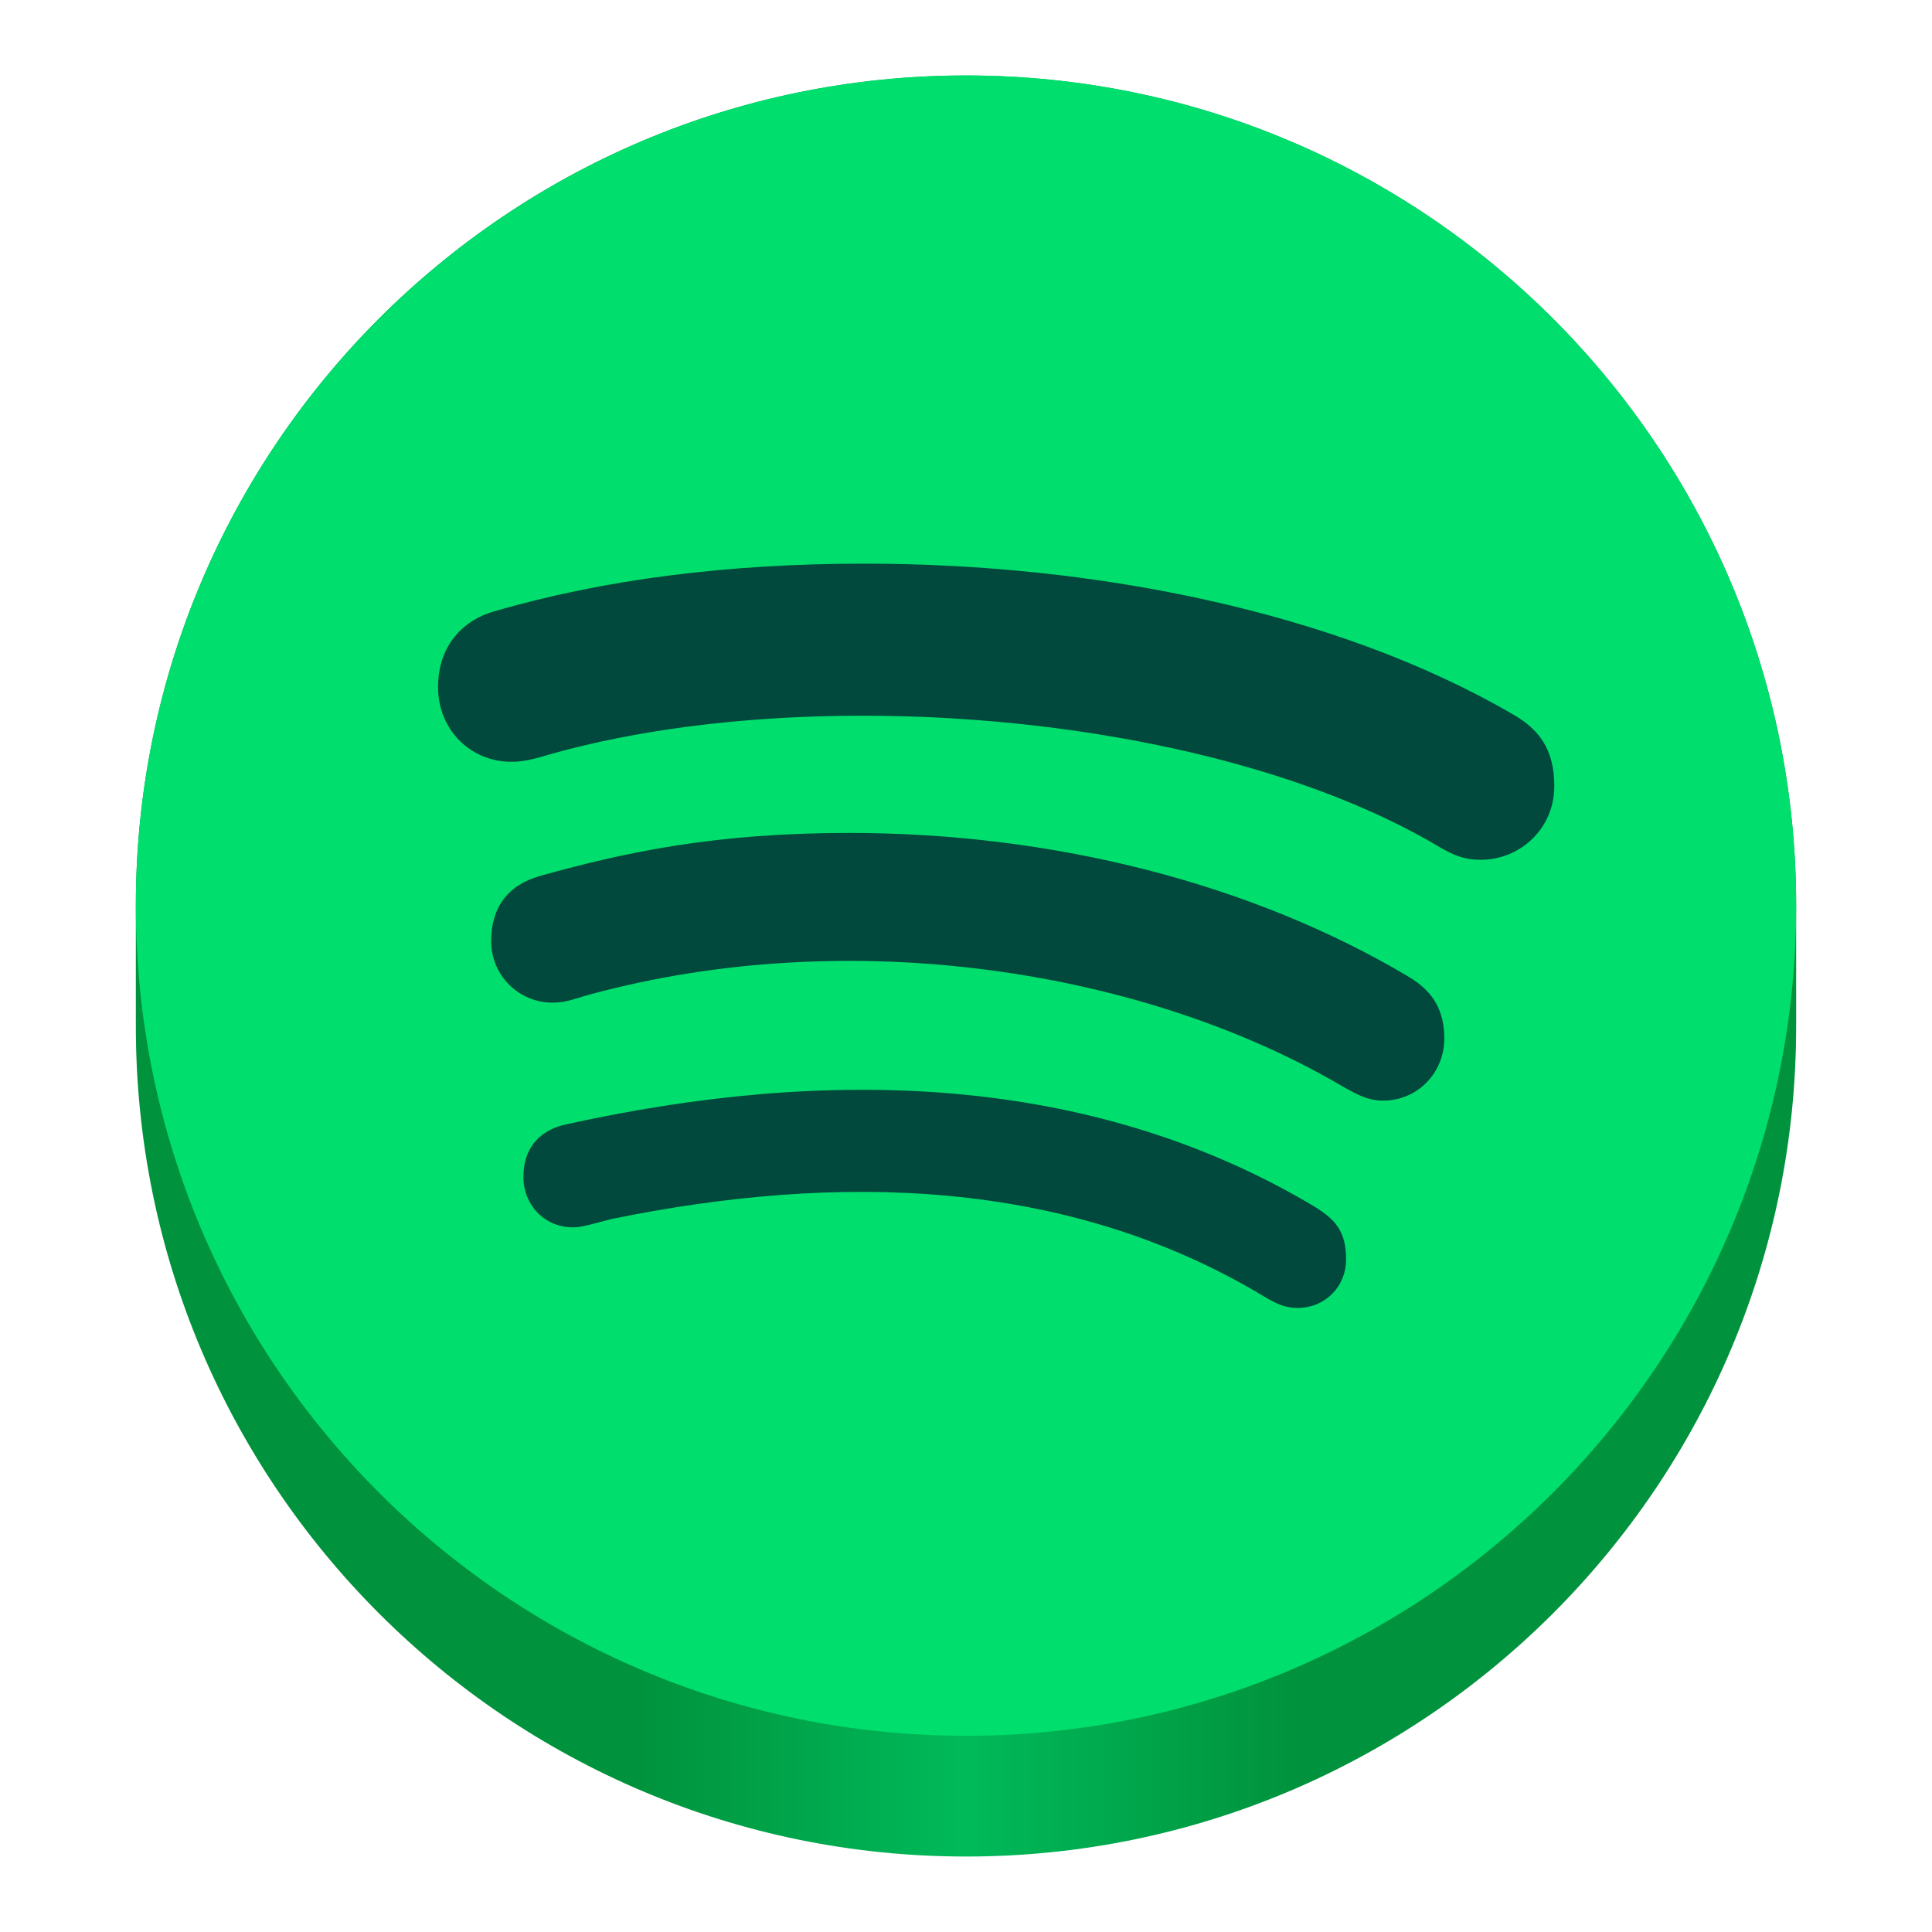
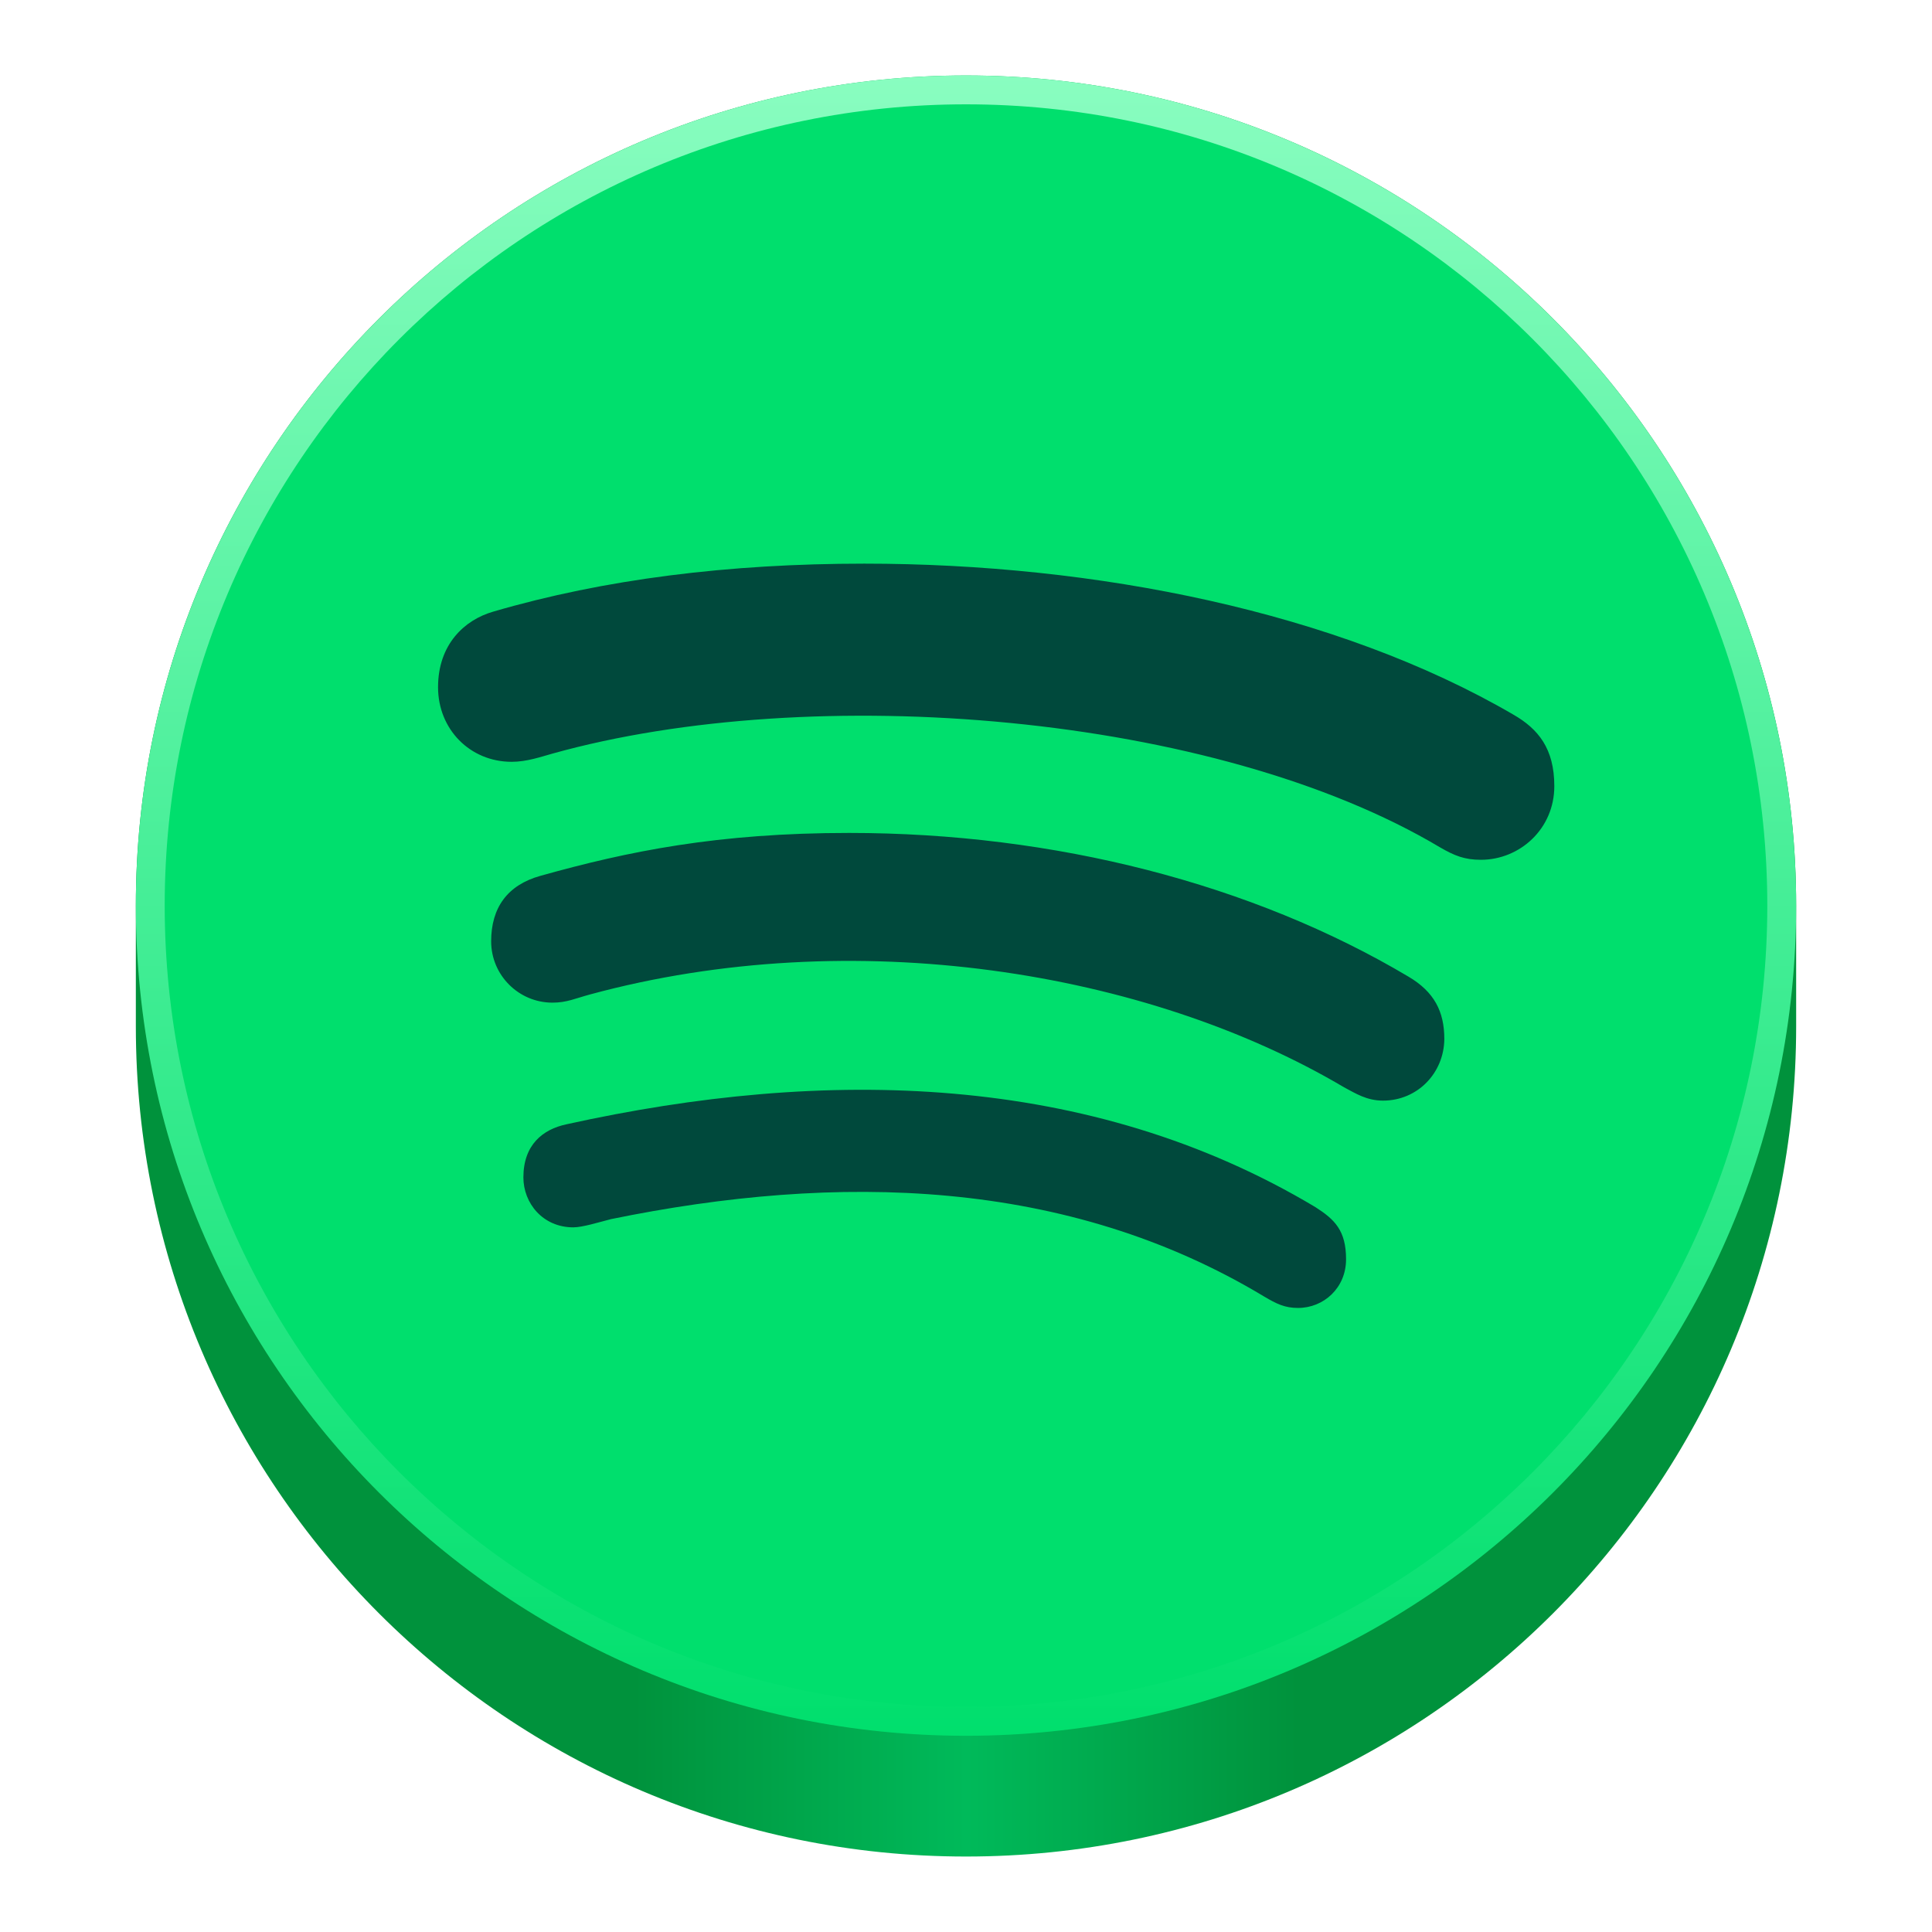
<svg xmlns="http://www.w3.org/2000/svg" xmlns:xlink="http://www.w3.org/1999/xlink" width="128" height="128" viewBox="0 0 128 128" version="1.1" id="svg5">
  <defs id="defs2">
+     <linearGradient id="linearGradient962">
+       <stop style="stop-color:#00df6d;stop-opacity:1;" offset="0" id="stop958" />
+       <stop style="stop-color:#89fdc0;stop-opacity:1;" offset="1" id="stop960" />
+     </linearGradient>
    <linearGradient id="linearGradient7939">
      <stop style="stop-color:#00923c;stop-opacity:1" offset="0" id="stop7935" />
      <stop style="stop-color:#00923c;stop-opacity:1" offset="0.3" id="stop8493" />
      <stop style="stop-color:#00ba5a;stop-opacity:1" offset="0.5" id="stop8233" />
      <stop style="stop-color:#00923c;stop-opacity:1" offset="0.7" id="stop8751" />
      <stop style="stop-color:#00923c;stop-opacity:1" offset="1" id="stop7937" />
    </linearGradient>
    <linearGradient y2="236" x2="96" y1="236" x1="32" gradientTransform="translate(604.8168,170.5864)" gradientUnits="userSpaceOnUse" id="linearGradient1099" xlink:href="#linearGradient1036" />
    <linearGradient id="linearGradient1036">
      <stop id="stop1032" offset="0" style="stop-color:#d5d3cf;stop-opacity:1;" />
      <stop id="stop1034" offset="1" style="stop-color:#f6f5f4;stop-opacity:1" />
    </linearGradient>
    <radialGradient r="32" fy="-76" fx="-244" cy="-76" cx="-244" gradientTransform="matrix(0.8833333,0,0,0.8833333,-460.3502,463.1197)" gradientUnits="userSpaceOnUse" id="radialGradient1103" xlink:href="#linearGradient1069" />
    <linearGradient id="linearGradient1069">
      <stop id="stop1065" offset="0" style="stop-color:#d5d3cf;stop-opacity:1" />
      <stop id="stop1067-1" offset="1" style="stop-color:#949390;stop-opacity:1" />
    </linearGradient>
    <linearGradient gradientUnits="userSpaceOnUse" y2="232" x2="64" y1="262.5" x1="64" id="linearGradient1027" xlink:href="#linearGradient1025" gradientTransform="translate(-470.5864,432.8168)" />
    <linearGradient id="linearGradient1025">
      <stop id="stop1021" offset="0" style="stop-color:#9a9996;stop-opacity:1" />
      <stop id="stop1023" offset="1" style="stop-color:#77767b;stop-opacity:1" />
    </linearGradient>
    <clipPath clipPathUnits="userSpaceOnUse" id="clipPath1609-7">
      <path id="path1611-5" d="m 252,116 28,-28 v -8 h -36 v 36 z" style="fill:#e74747;stroke:none;stroke-width:0.25px;stroke-linecap:butt;stroke-linejoin:miter;stroke-opacity:1" />
    </clipPath>
    <radialGradient r="32" fy="-76" fx="-244" cy="-76" cx="-244" gradientTransform="matrix(0.8833333,0,0,0.8833333,-460.3502,463.1197)" gradientUnits="userSpaceOnUse" id="radialGradient1103-5" xlink:href="#linearGradient1069" />
    <clipPath clipPathUnits="userSpaceOnUse" id="clipPath1609-7-7">
      <path id="path1611-5-0" d="m 252,116 28,-28 v -8 h -36 v 36 z" style="fill:#e74747;stroke:none;stroke-width:0.25px;stroke-linecap:butt;stroke-linejoin:miter;stroke-opacity:1" />
    </clipPath>
    <clipPath clipPathUnits="userSpaceOnUse" id="clipPath744">
      <rect style="fill:#1e88e5;fill-opacity:1;stroke-width:0.265" id="rect746" width="541.867" height="541.867" x="0" y="1.5987212e-14" rx="79.375" ry="79.375" />
    </clipPath>
    <clipPath clipPathUnits="userSpaceOnUse" id="clipPath62">
      <rect style="fill:#1e88e5;fill-opacity:1;stroke-width:0.265" id="rect64" width="541.867" height="541.867" x="2.2507105e-05" y="-0.422" rx="79.375" ry="79.375" />
    </clipPath>
    <radialGradient r="32" fy="-76" fx="-244" cy="-76" cx="-244" gradientTransform="matrix(0.8833333,0,0,0.8833333,-460.3502,463.1197)" gradientUnits="userSpaceOnUse" id="radialGradient1103-6" xlink:href="#linearGradient1069" />
    <clipPath clipPathUnits="userSpaceOnUse" id="clipPath1609-7-2">
      <path id="path1611-5-3" d="m 252,116 28,-28 v -8 h -36 v 36 z" style="fill:#e74747;stroke:none;stroke-width:0.25px;stroke-linecap:butt;stroke-linejoin:miter;stroke-opacity:1" />
    </clipPath>
    <linearGradient xlink:href="#linearGradient7939" id="linearGradient7941" x1="9" y1="70" x2="119" y2="70" gradientUnits="userSpaceOnUse" gradientTransform="translate(0,-2)" />
    <radialGradient r="32" fy="-76" fx="-244" cy="-76" cx="-244" gradientTransform="matrix(0.8833333,0,0,0.8833333,-460.3502,463.1197)" gradientUnits="userSpaceOnUse" id="radialGradient1103-56" xlink:href="#linearGradient1069" />
    <clipPath clipPathUnits="userSpaceOnUse" id="clipPath1609-7-0">
      <path id="path1611-5-9" d="m 252,116 28,-28 v -8 h -36 v 36 z" style="fill:#e74747;stroke:none;stroke-width:0.25px;stroke-linecap:butt;stroke-linejoin:miter;stroke-opacity:1" />
    </clipPath>
    <radialGradient r="32" fy="-76" fx="-244" cy="-76" cx="-244" gradientTransform="matrix(0.8833333,0,0,0.8833333,-460.3502,463.1197)" gradientUnits="userSpaceOnUse" id="radialGradient1103-5-3" xlink:href="#linearGradient1069" />
    <clipPath clipPathUnits="userSpaceOnUse" id="clipPath1609-7-7-0">
      <path id="path1611-5-0-6" d="m 252,116 28,-28 v -8 h -36 v 36 z" style="fill:#e74747;stroke:none;stroke-width:0.25px;stroke-linecap:butt;stroke-linejoin:miter;stroke-opacity:1" />
    </clipPath>
    <clipPath clipPathUnits="userSpaceOnUse" id="clipPath744-2">
      <rect style="fill:#1e88e5;fill-opacity:1;stroke-width:0.265" id="rect746-6" width="541.867" height="541.867" x="0" y="1.5987212e-14" rx="79.375" ry="79.375" />
    </clipPath>
    <clipPath clipPathUnits="userSpaceOnUse" id="clipPath62-1">
      <rect style="fill:#1e88e5;fill-opacity:1;stroke-width:0.265" id="rect64-8" width="541.867" height="541.867" x="2.2507105e-05" y="-0.422" rx="79.375" ry="79.375" />
    </clipPath>
    <radialGradient r="32" fy="-76" fx="-244" cy="-76" cx="-244" gradientTransform="matrix(0.8833333,0,0,0.8833333,-460.3502,463.1197)" gradientUnits="userSpaceOnUse" id="radialGradient1103-6-7" xlink:href="#linearGradient1069" />
    <clipPath clipPathUnits="userSpaceOnUse" id="clipPath1609-7-2-2">
      <path id="path1611-5-3-0" d="m 252,116 28,-28 v -8 h -36 v 36 z" style="fill:#e74747;stroke:none;stroke-width:0.25px;stroke-linecap:butt;stroke-linejoin:miter;stroke-opacity:1" />
    </clipPath>
+     <linearGradient xlink:href="#linearGradient962" id="linearGradient964" x1="64" y1="115" x2="64" y2="5" gradientUnits="userSpaceOnUse" />
  </defs>
  <g id="layer2">
    <path id="circle1035" style="fill:url(#linearGradient7941);fill-opacity:1" d="M 64 5 A 55 55 0 0 0 9 60 L 9 68 A 55 55 0 0 0 64 123 A 55 55 0 0 0 119 68 L 119 60 A 55 55 0 0 0 64 5 z " />
-     <circle style="fill:#00df6d;fill-opacity:1" id="path953" cx="64" cy="60" r="55" />
+     <circle style="fill:url(#linearGradient964);fill-opacity:1" id="path953" cx="64" cy="60" r="55" />
+     <circle style="fill:#00df6d;fill-opacity:1;stroke-width:0.965" id="circle340" cx="64" cy="60" r="53.088" />
    <path d="m 98.12,56.964 c -1.089,0 -1.759,-0.272 -2.701,-0.817 -14.908,-8.899 -41.563,-11.035 -58.817,-6.219 -0.754,0.209 -1.696,0.544 -2.701,0.544 -2.764,0 -4.879,-2.157 -4.879,-4.942 0,-2.848 1.759,-4.46 3.643,-5.004 7.37,-2.157 15.62,-3.183 24.603,-3.183 15.285,0 31.303,3.183 43.008,10.009 1.633,0.942 2.701,2.24 2.701,4.732 0,2.848 -2.303,4.879 -4.858,4.879 z m -6.491,15.955 c -1.089,0 -1.822,-0.482 -2.575,-0.879 -13.087,-7.747 -32.601,-10.867 -49.96,-6.156 -1.005,0.272 -1.549,0.544 -2.492,0.544 -2.24,0 -4.062,-1.822 -4.062,-4.062 0,-2.24 1.089,-3.727 3.245,-4.334 5.821,-1.633 11.768,-2.848 20.478,-2.848 13.589,0 26.718,3.371 37.061,9.527 1.696,1.005 2.366,2.303 2.366,4.125 -0.021,2.261 -1.78,4.083 -4.062,4.083 z m -5.632,13.736 c -0.879,0 -1.424,-0.272 -2.24,-0.754 C 70.69,78.029 55.489,77.694 40.476,80.771 c -0.817,0.209 -1.884,0.544 -2.492,0.544 -2.031,0 -3.308,-1.612 -3.308,-3.308 0,-2.157 1.277,-3.183 2.848,-3.518 17.149,-3.79 34.674,-3.455 49.625,5.486 1.277,0.817 2.031,1.549 2.031,3.455 0,1.905 -1.487,3.225 -3.183,3.225 z" style="fill:#00493c;fill-opacity:1;stroke-width:0.233" id="path879" />
  </g>
</svg>
